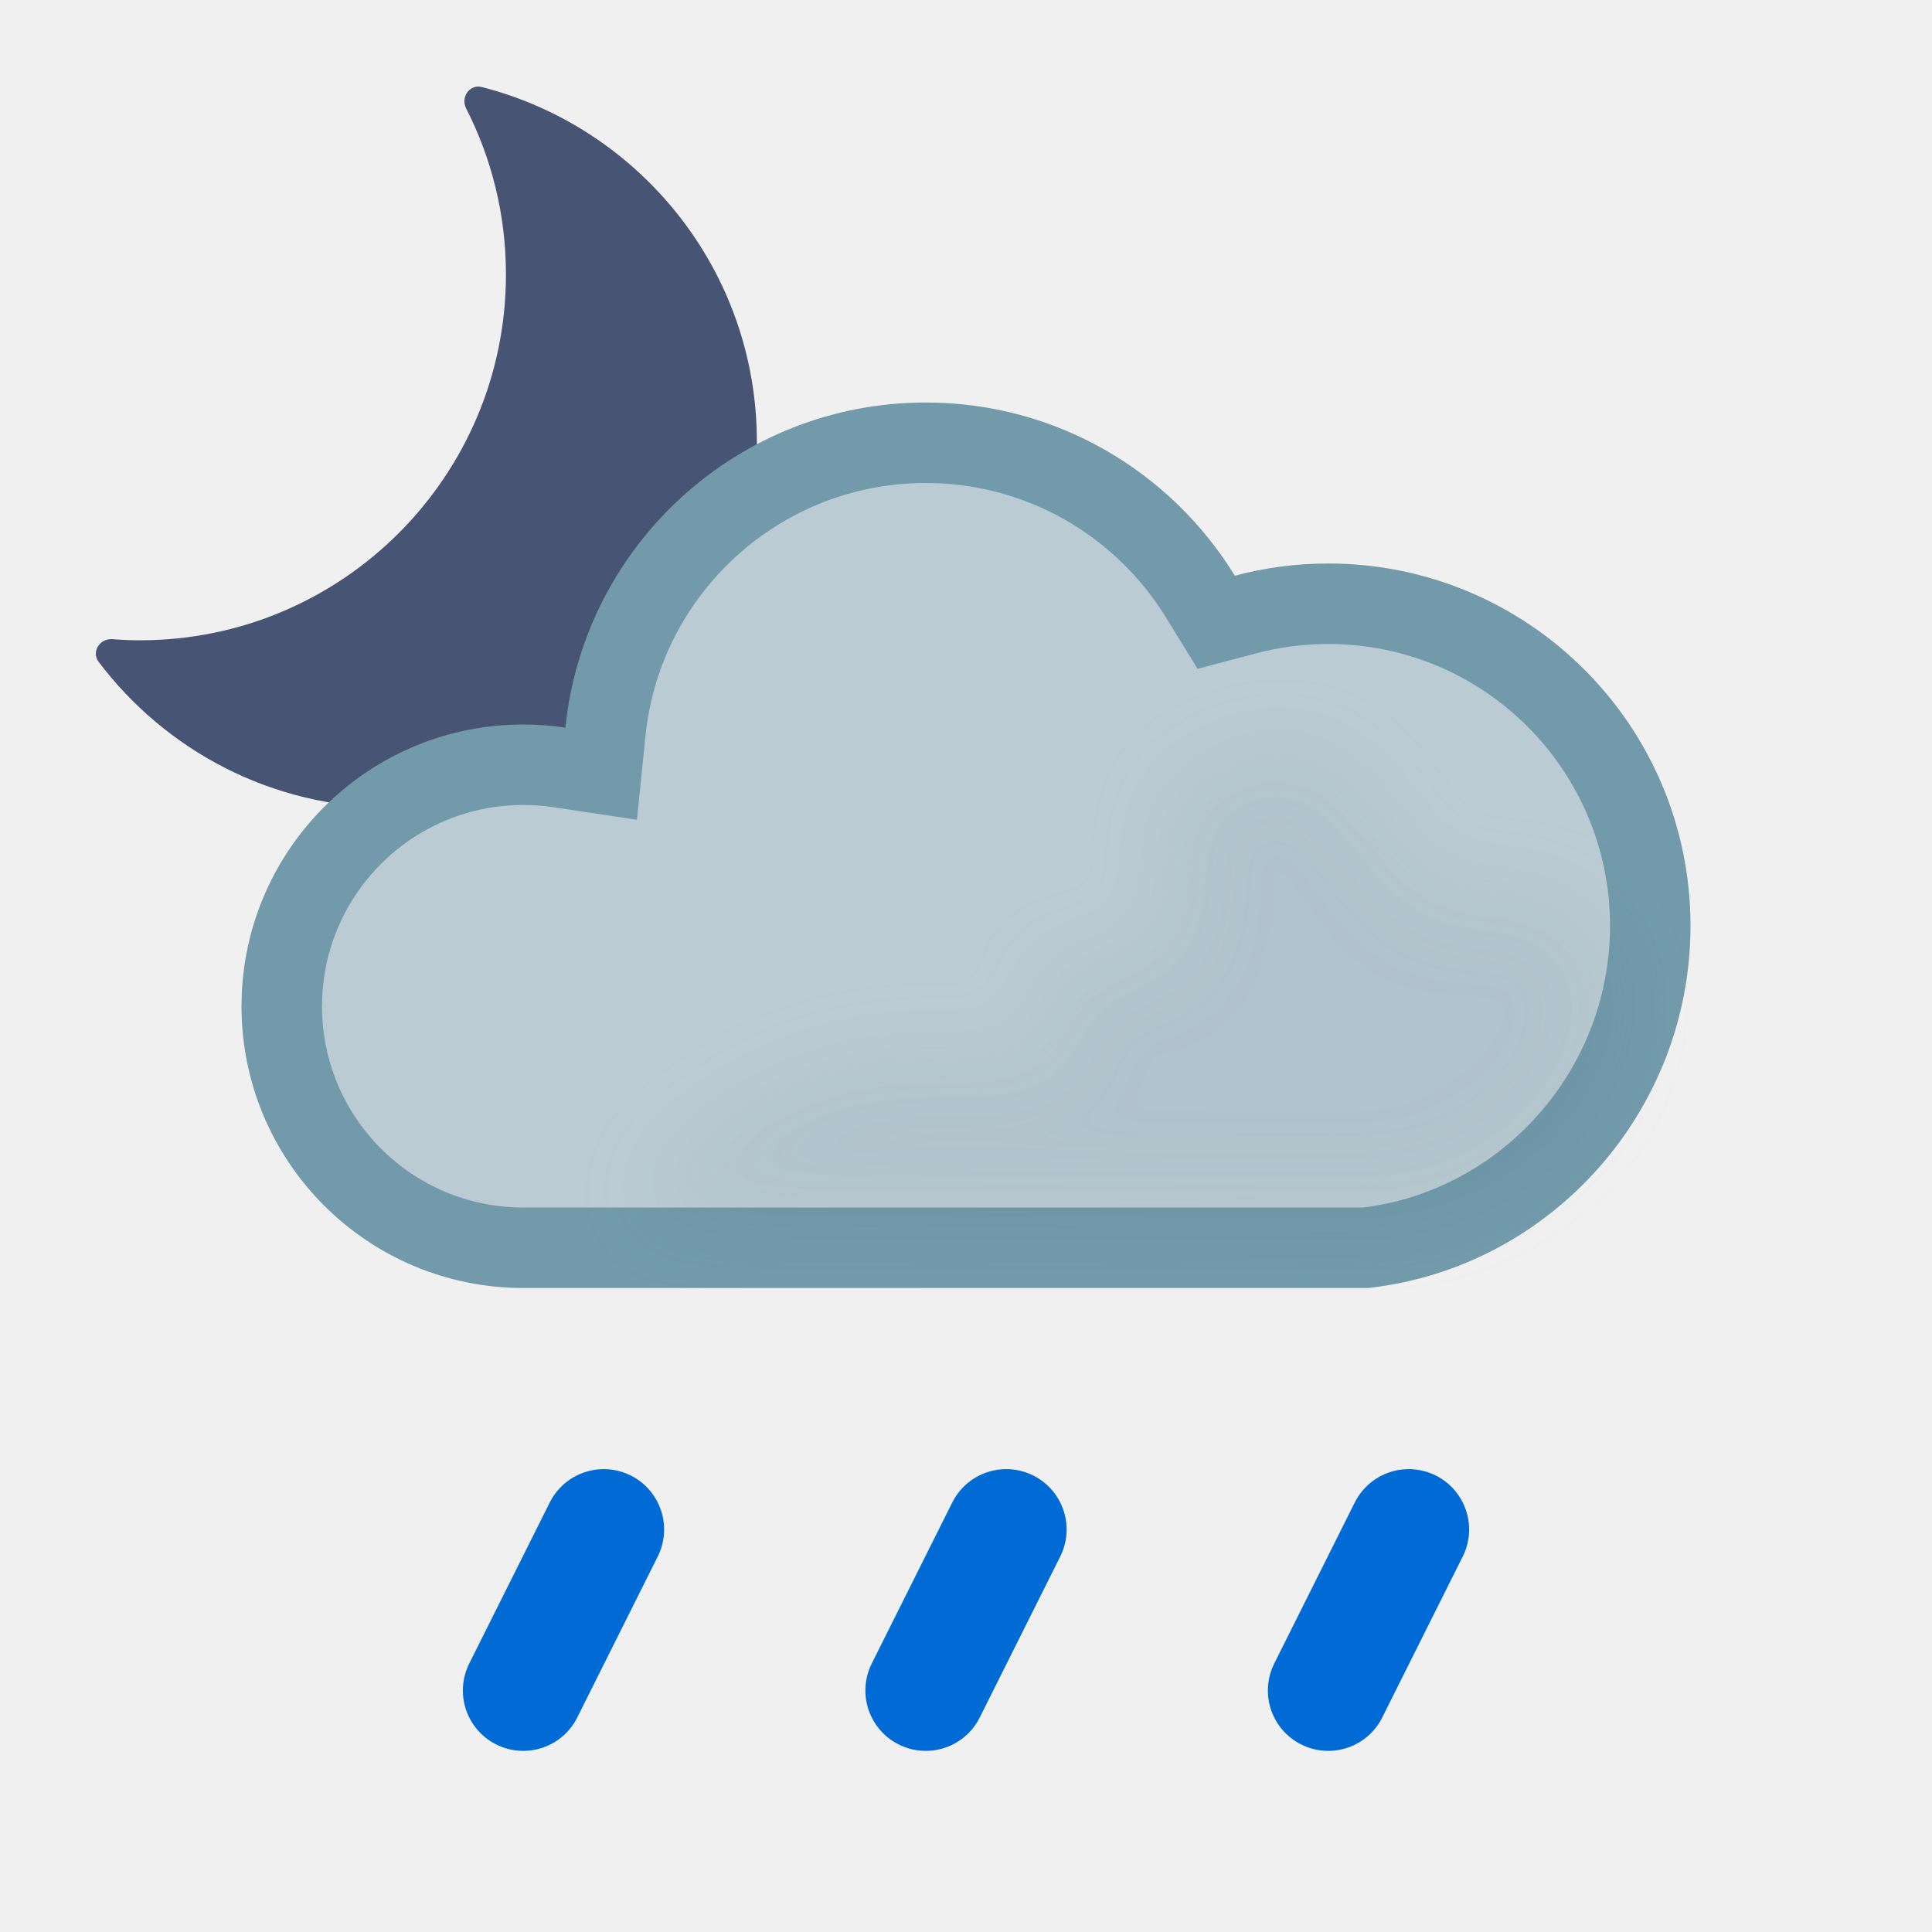
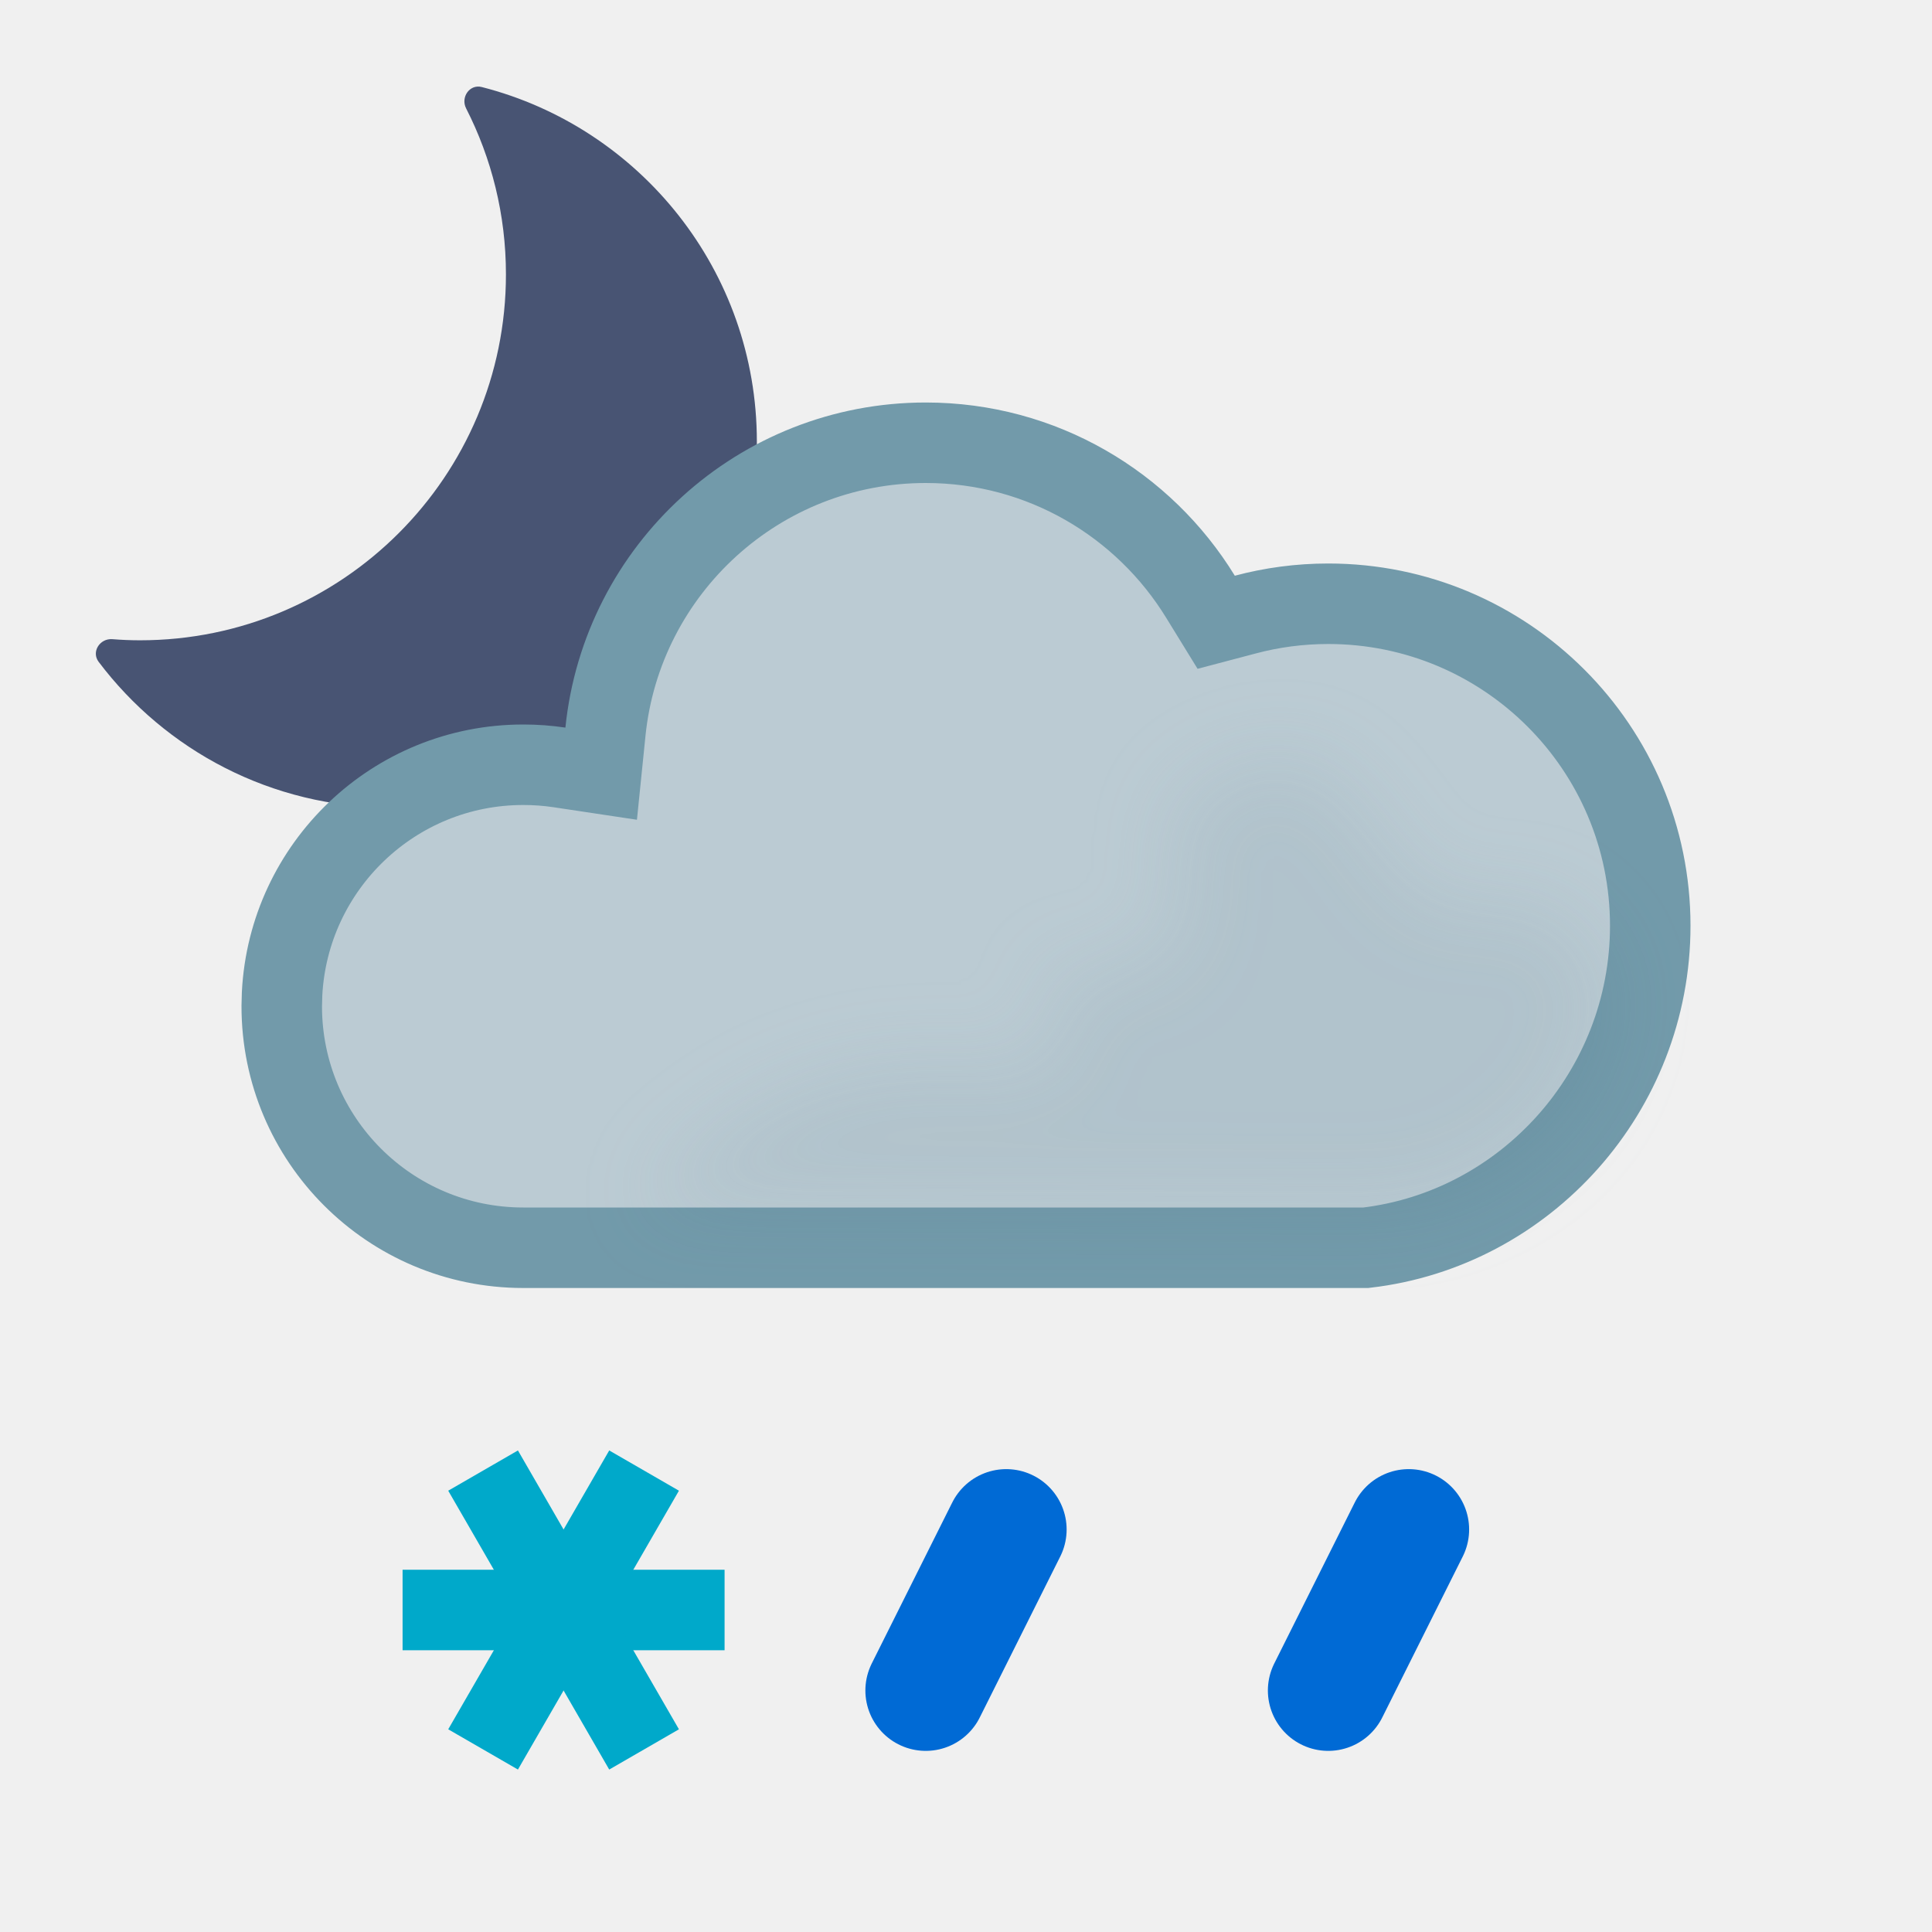
<svg xmlns="http://www.w3.org/2000/svg" width="24" height="24" viewBox="0 0 24 24" fill="none">
-   <g clip-path="url(#clip0_1607_986)">
+   <g clip-path="url(#clip0_1676_1180)">
    <path d="M5.79 1.346C5.72 1.208 5.834 1.043 5.984 1.081C7.949 1.583 9.402 3.364 9.402 5.486C9.402 7.997 7.367 10.032 4.856 10.032C3.372 10.032 2.055 9.321 1.225 8.221C1.132 8.097 1.24 7.929 1.395 7.94C1.508 7.949 1.623 7.954 1.739 7.954C4.25 7.954 6.285 5.918 6.285 3.408C6.285 2.665 6.106 1.965 5.79 1.346Z" fill="#485473" />
  </g>
  <path d="M11.5 5.5C12.944 5.5 14.209 6.265 14.913 7.413L15.108 7.73L15.468 7.635C15.797 7.547 16.143 7.5 16.5 7.5C18.709 7.5 20.5 9.291 20.5 11.5C20.5 13.555 18.952 15.269 16.967 15.5H6.5C4.843 15.5 3.5 14.157 3.5 12.5L3.504 12.346C3.585 10.761 4.895 9.5 6.5 9.5C6.653 9.5 6.803 9.511 6.949 9.533L7.468 9.611L7.521 9.09C7.726 7.074 9.43 5.5 11.5 5.5Z" fill="#BBCBD3" stroke="#729AAA" stroke-miterlimit="2.13" />
-   <g opacity="0.2" filter="url(#filter0_f_1607_986)" style="mix-blend-mode:multiply">
+   <g opacity="0.2" filter="url(#filter0_f_1676_1180)" style="mix-blend-mode:multiply">
    <path d="M19.156 11.236C18.791 11.098 18.156 11.236 18.156 11.236C17.273 11.236 16.887 9.131 15.756 9.437C15.173 9.594 14.571 9.807 14.556 10.411C14.545 10.821 14.795 11.222 14.556 11.636C14.236 12.189 13.515 11.96 13.002 12.143C13.894 14.735 11 11.555 7.995 14.965L17 15C17.5 15.134 20 14.5 20 12.143C19.764 11.79 19.608 11.409 19.156 11.236Z" fill="#BBCBD3" />
  </g>
-   <g clip-path="url(#clip1_1607_986)">
-     <path d="M7.5 19L6.5 21" stroke="#006AD5" stroke-width="1.5" stroke-linecap="round" />
+   <path d="M6.251 21.299L7.751 18.701" stroke="#00A9CA" stroke-linecap="square" />
+   <path d="M5.501 20L8.501 20" stroke="#00A9CA" stroke-linecap="square" />
+   <path d="M6.251 18.701L7.751 21.299" stroke="#00A9CA" stroke-linecap="square" />
+   <g clip-path="url(#clip1_1676_1180)">
+     <path d="M17.5 19L16.5 21" stroke="#006AD5" stroke-width="1.5" stroke-linecap="round" />
  </g>
-   <g clip-path="url(#clip2_1607_986)">
+   <g clip-path="url(#clip2_1676_1180)">
    <path d="M12.5 19L11.5 21" stroke="#006AD5" stroke-width="1.5" stroke-linecap="round" />
  </g>
-   <g clip-path="url(#clip3_1607_986)">
-     <path d="M17.5 19L16.5 21" stroke="#006AD5" stroke-width="1.5" stroke-linecap="round" />
-   </g>
  <defs>
-     <filter id="filter0_f_1607_986" x="6.995" y="8.406" width="14.005" height="7.611" filterUnits="userSpaceOnUse" color-interpolation-filters="sRGB">
+     <filter id="filter0_f_1676_1180" x="6.995" y="8.406" width="14.005" height="7.611" filterUnits="userSpaceOnUse" color-interpolation-filters="sRGB">
      <feFlood flood-opacity="0" result="BackgroundImageFix" />
      <feBlend mode="normal" in="SourceGraphic" in2="BackgroundImageFix" result="shape" />
-       <feGaussianBlur stdDeviation="0.5" result="effect1_foregroundBlur_1607_986" />
+       <feGaussianBlur stdDeviation="0.5" result="effect1_foregroundBlur_1676_1180" />
    </filter>
-     <clipPath id="clip0_1607_986">
+     <clipPath id="clip0_1676_1180">
      <rect width="9" height="9" fill="white" transform="translate(1 1)" />
    </clipPath>
-     <clipPath id="clip1_1607_986">
-       <rect width="4" height="4" fill="white" transform="matrix(1 0 0 -1 5 22)" />
+     <clipPath id="clip1_1676_1180">
+       <rect width="4" height="4" fill="white" transform="matrix(1 0 0 -1 15 22)" />
    </clipPath>
-     <clipPath id="clip2_1607_986">
+     <clipPath id="clip2_1676_1180">
      <rect width="4" height="4" fill="white" transform="matrix(1 0 0 -1 10 22)" />
-     </clipPath>
-     <clipPath id="clip3_1607_986">
-       <rect width="4" height="4" fill="white" transform="matrix(1 0 0 -1 15 22)" />
    </clipPath>
  </defs>
</svg>
